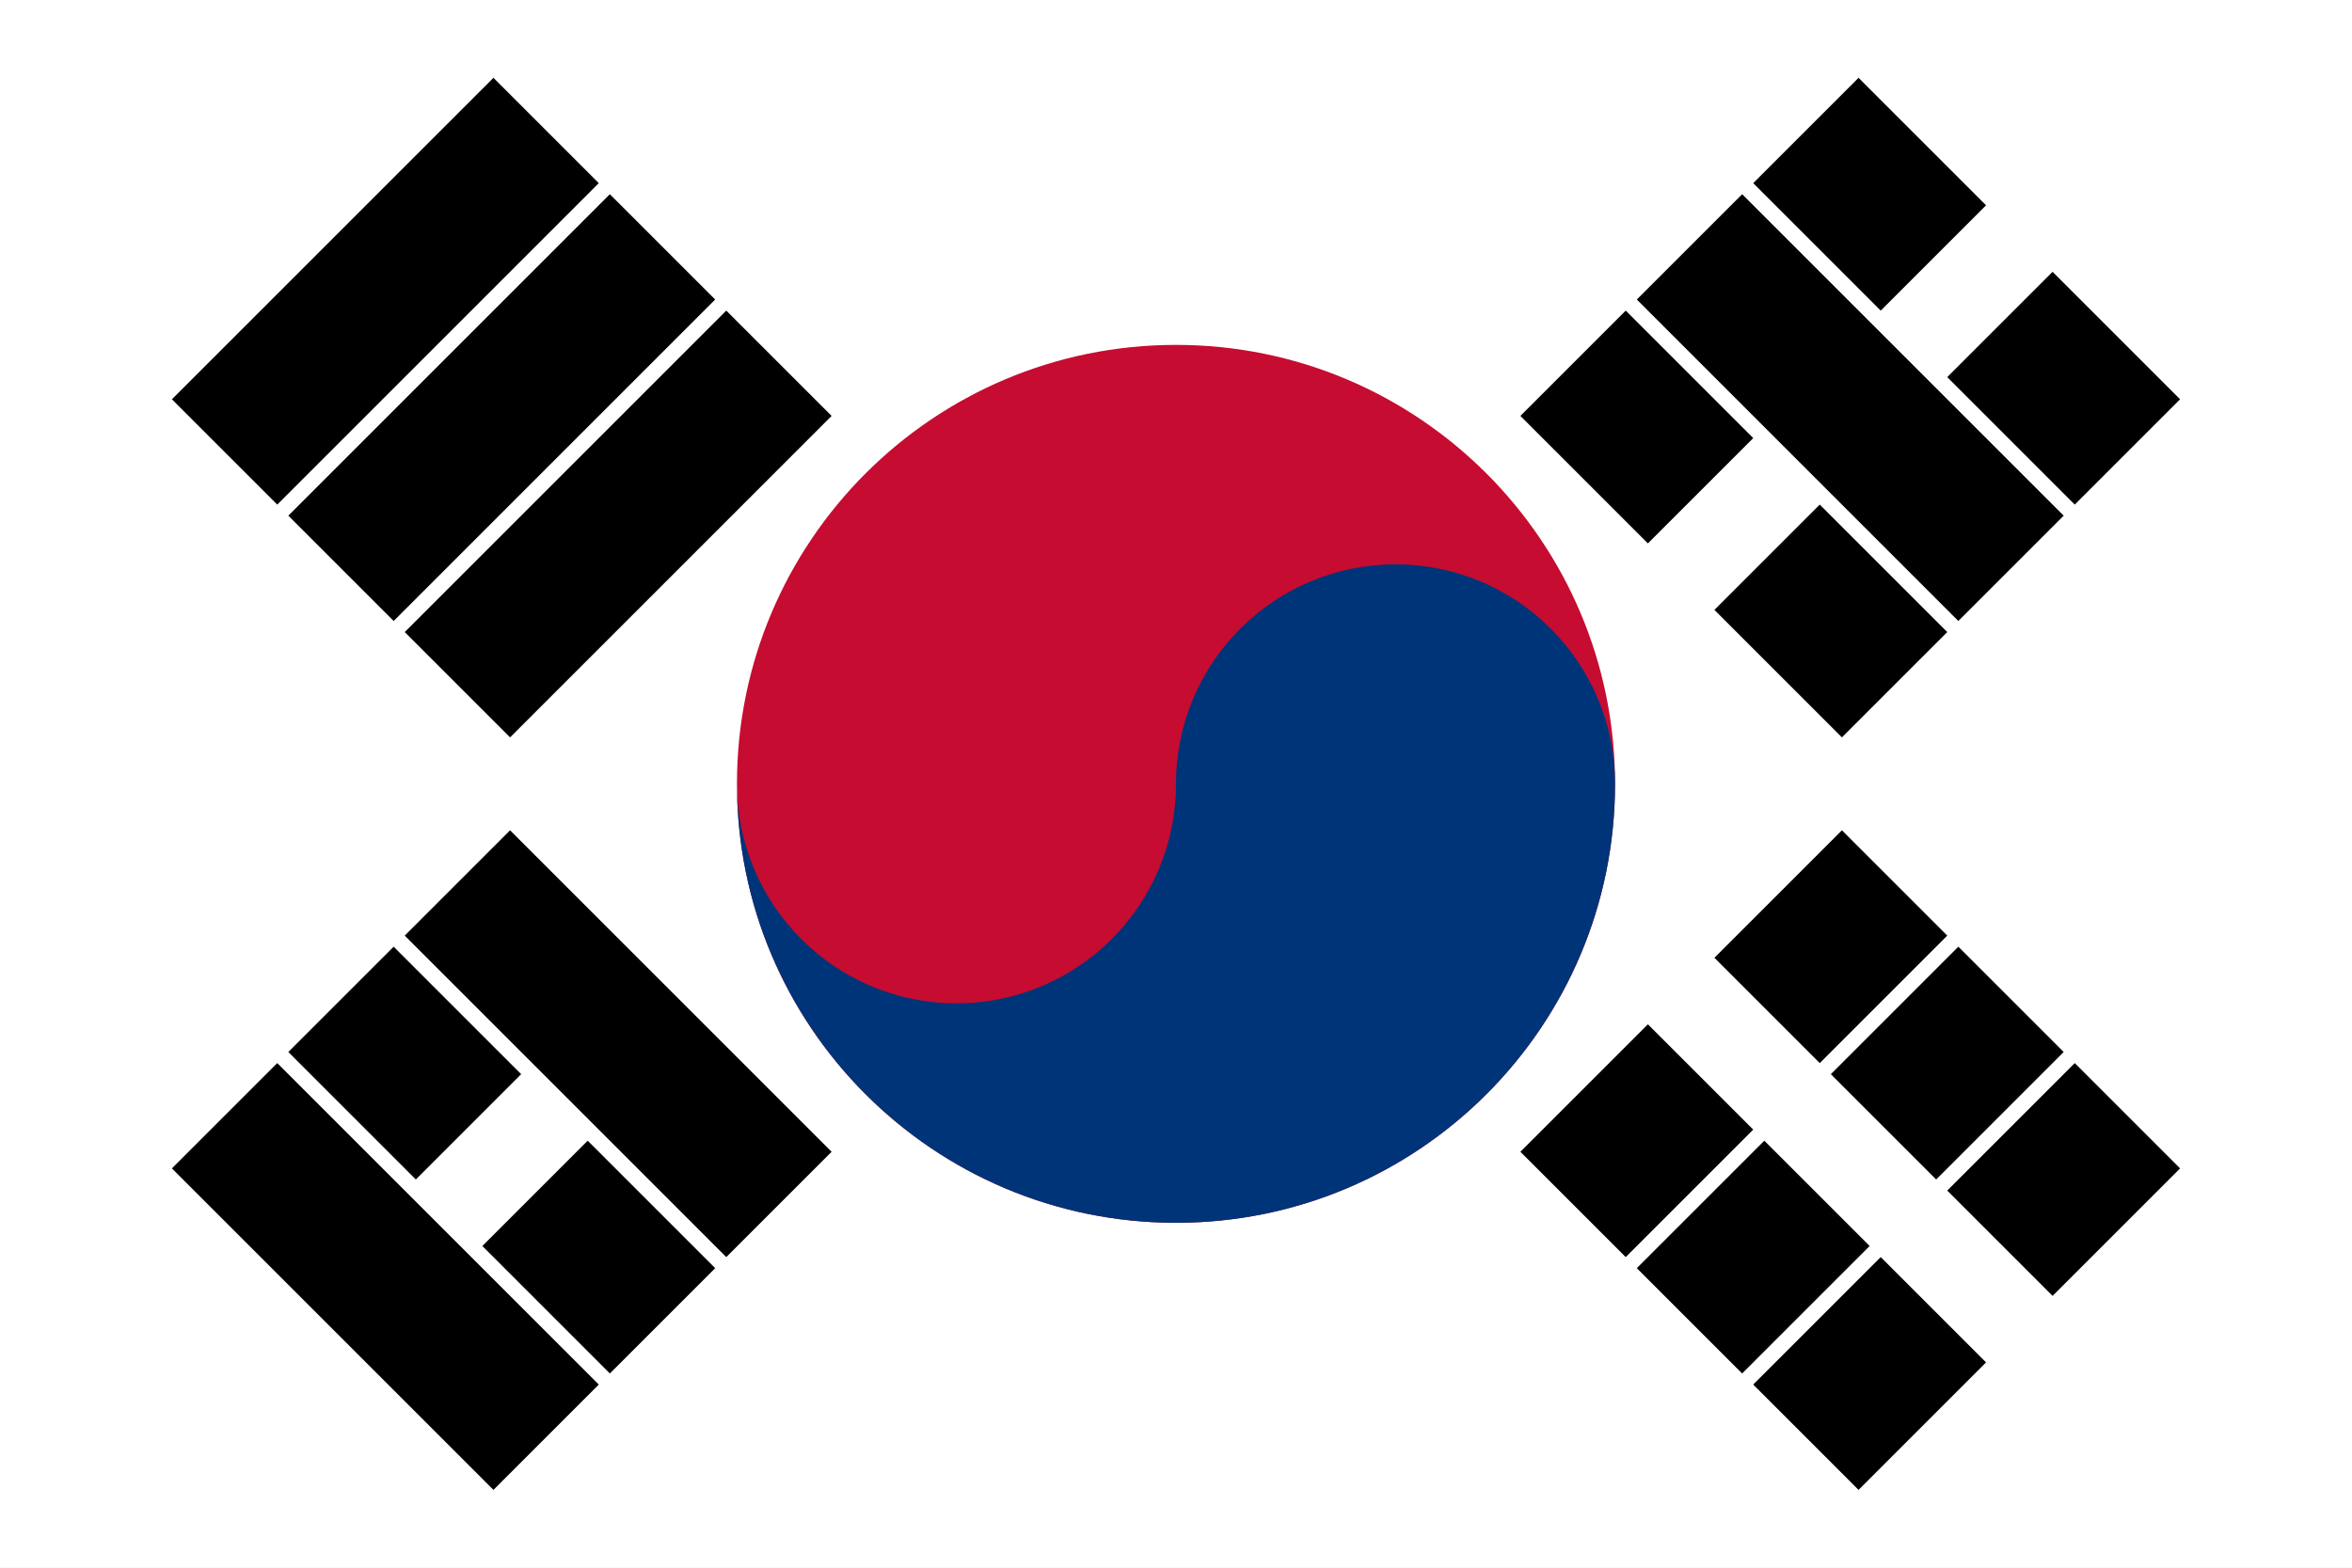
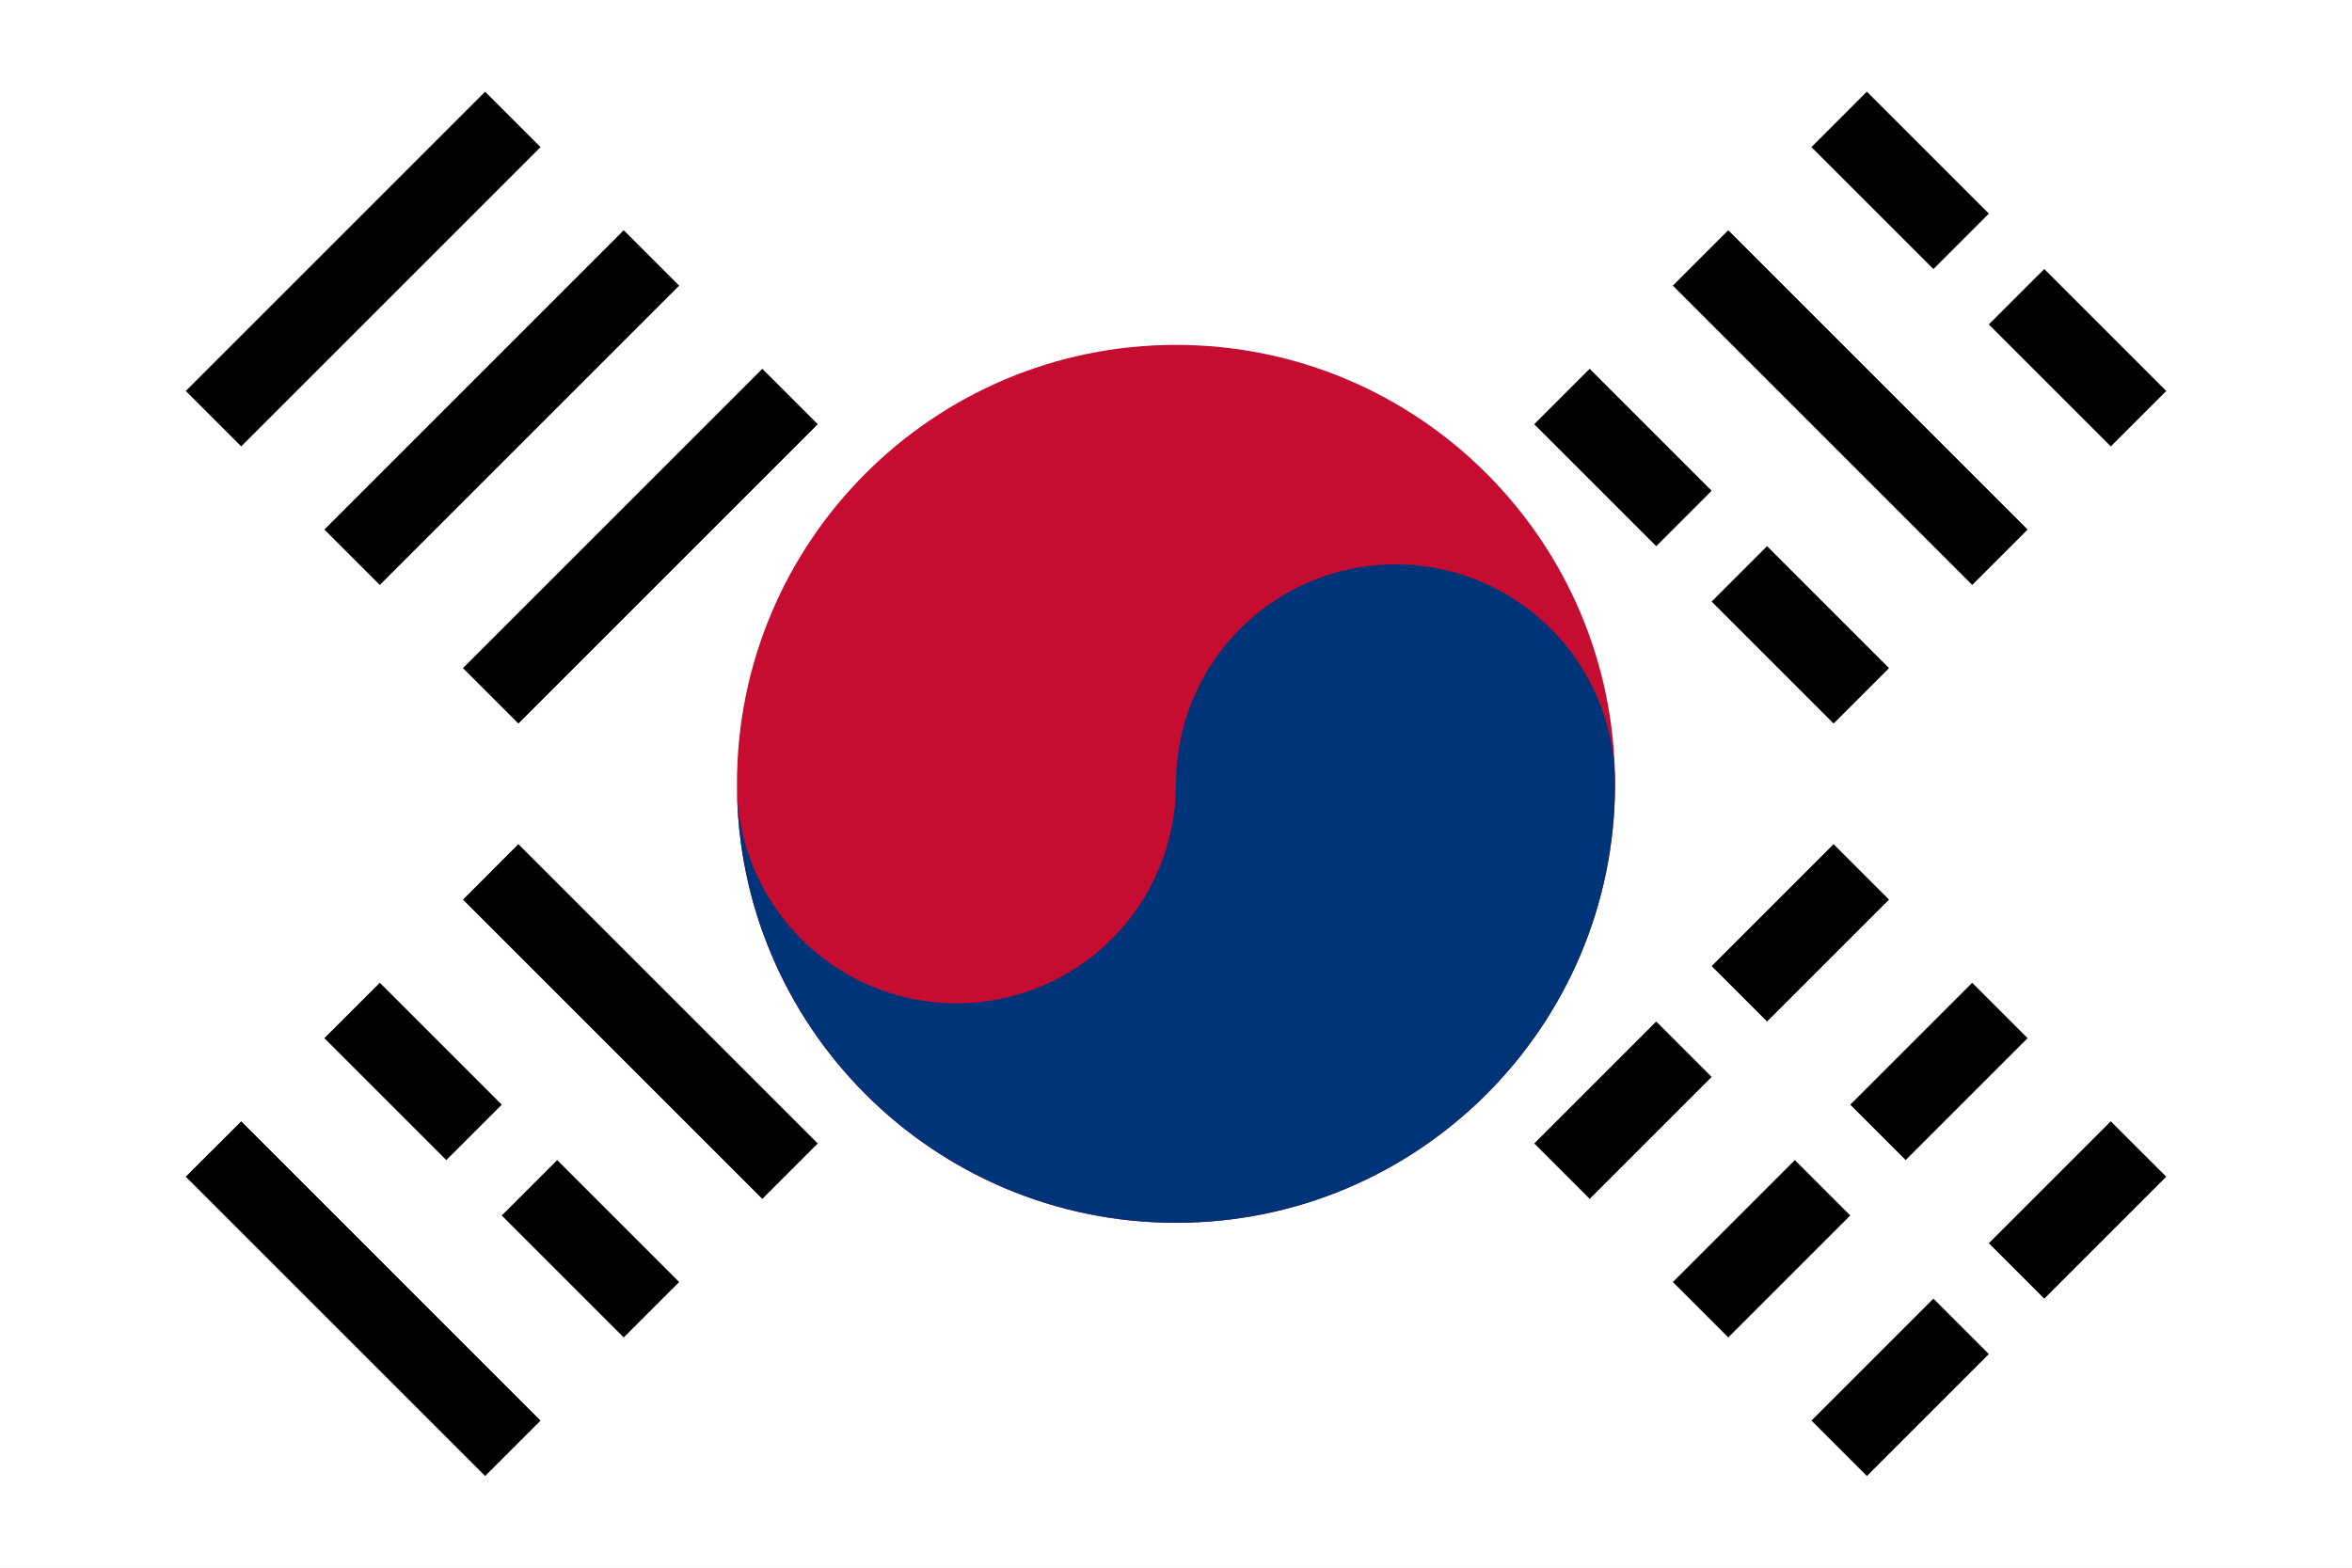
<svg xmlns="http://www.w3.org/2000/svg" viewBox="0 0 30 20" role="img" aria-label="한국어">
  <rect width="30" height="20" fill="#fff" />
  <g transform="translate(15 10)">
    <circle r="5.6" fill="#c60c30" />
    <path d="M5.6,0 A2.8,2.8 0 0,0 0,0 A2.8,2.8 0 0,1 -5.6,0 A5.6,5.6 0 0,0 5.6,0 Z" fill="#003478" />
  </g>
-   <g transform="translate(6.4 5.2) rotate(-45)" stroke="#000" stroke-width="1.9" stroke-linecap="butt">
-     <line x1="-2.9" y1="-2.1" x2="2.9" y2="-2.1" />
-     <line x1="-2.9" y1="0" x2="2.9" y2="0" />
-     <line x1="-2.9" y1="2.1" x2="2.9" y2="2.1" />
+   <g transform="translate(6.4 5.2) rotate(-45)" stroke="#000" stroke-width="1" stroke-linecap="butt">
+     <line x1="-2.7" y1="-2.5" x2="2.7" y2="-2.5" />
+     <line x1="-2.7" y1="0" x2="2.7" y2="0" />
+     <line x1="-2.7" y1="2.5" x2="2.7" y2="2.5" />
  </g>
-   <g transform="translate(23.6 5.2) rotate(45)" stroke="#000" stroke-width="1.9" stroke-linecap="butt">
-     <line x1="-2.9" y1="-2.1" x2="-0.6" y2="-2.1" />
-     <line x1="0.6" y1="-2.1" x2="2.9" y2="-2.1" />
-     <line x1="-2.9" y1="0" x2="2.9" y2="0" />
-     <line x1="-2.9" y1="2.1" x2="-0.6" y2="2.1" />
-     <line x1="0.6" y1="2.1" x2="2.9" y2="2.1" />
+   <g transform="translate(23.6 5.2) rotate(45)" stroke="#000" stroke-width="1" stroke-linecap="butt">
+     <line x1="-2.7" y1="-2.5" x2="-0.5" y2="-2.5" />
+     <line x1="0.5" y1="-2.5" x2="2.7" y2="-2.5" />
+     <line x1="-2.7" y1="0" x2="2.7" y2="0" />
+     <line x1="-2.7" y1="2.5" x2="-0.5" y2="2.5" />
+     <line x1="0.5" y1="2.5" x2="2.7" y2="2.5" />
  </g>
-   <g transform="translate(6.4 14.8) rotate(45)" stroke="#000" stroke-width="1.9" stroke-linecap="butt">
-     <line x1="-2.9" y1="-2.1" x2="2.9" y2="-2.1" />
-     <line x1="-2.9" y1="0" x2="-0.6" y2="0" />
-     <line x1="0.6" y1="0" x2="2.9" y2="0" />
-     <line x1="-2.9" y1="2.1" x2="2.9" y2="2.1" />
+   <g transform="translate(6.4 14.8) rotate(45)" stroke="#000" stroke-width="1" stroke-linecap="butt">
+     <line x1="-2.7" y1="-2.5" x2="2.7" y2="-2.5" />
+     <line x1="-2.7" y1="0" x2="-0.5" y2="0" />
+     <line x1="0.5" y1="0" x2="2.7" y2="0" />
+     <line x1="-2.7" y1="2.5" x2="2.7" y2="2.5" />
  </g>
-   <g transform="translate(23.6 14.8) rotate(-45)" stroke="#000" stroke-width="1.9" stroke-linecap="butt">
-     <line x1="-2.9" y1="-2.1" x2="-0.6" y2="-2.1" />
-     <line x1="0.6" y1="-2.1" x2="2.9" y2="-2.1" />
-     <line x1="-2.9" y1="0" x2="-0.6" y2="0" />
-     <line x1="0.6" y1="0" x2="2.9" y2="0" />
-     <line x1="-2.9" y1="2.1" x2="-0.6" y2="2.1" />
-     <line x1="0.6" y1="2.1" x2="2.9" y2="2.1" />
+   <g transform="translate(23.6 14.8) rotate(-45)" stroke="#000" stroke-width="1" stroke-linecap="butt">
+     <line x1="-2.7" y1="-2.5" x2="-0.5" y2="-2.5" />
+     <line x1="0.5" y1="-2.5" x2="2.7" y2="-2.5" />
+     <line x1="-2.7" y1="0" x2="-0.5" y2="0" />
+     <line x1="0.5" y1="0" x2="2.7" y2="0" />
+     <line x1="-2.7" y1="2.5" x2="-0.5" y2="2.5" />
+     <line x1="0.5" y1="2.5" x2="2.7" y2="2.5" />
  </g>
</svg>
